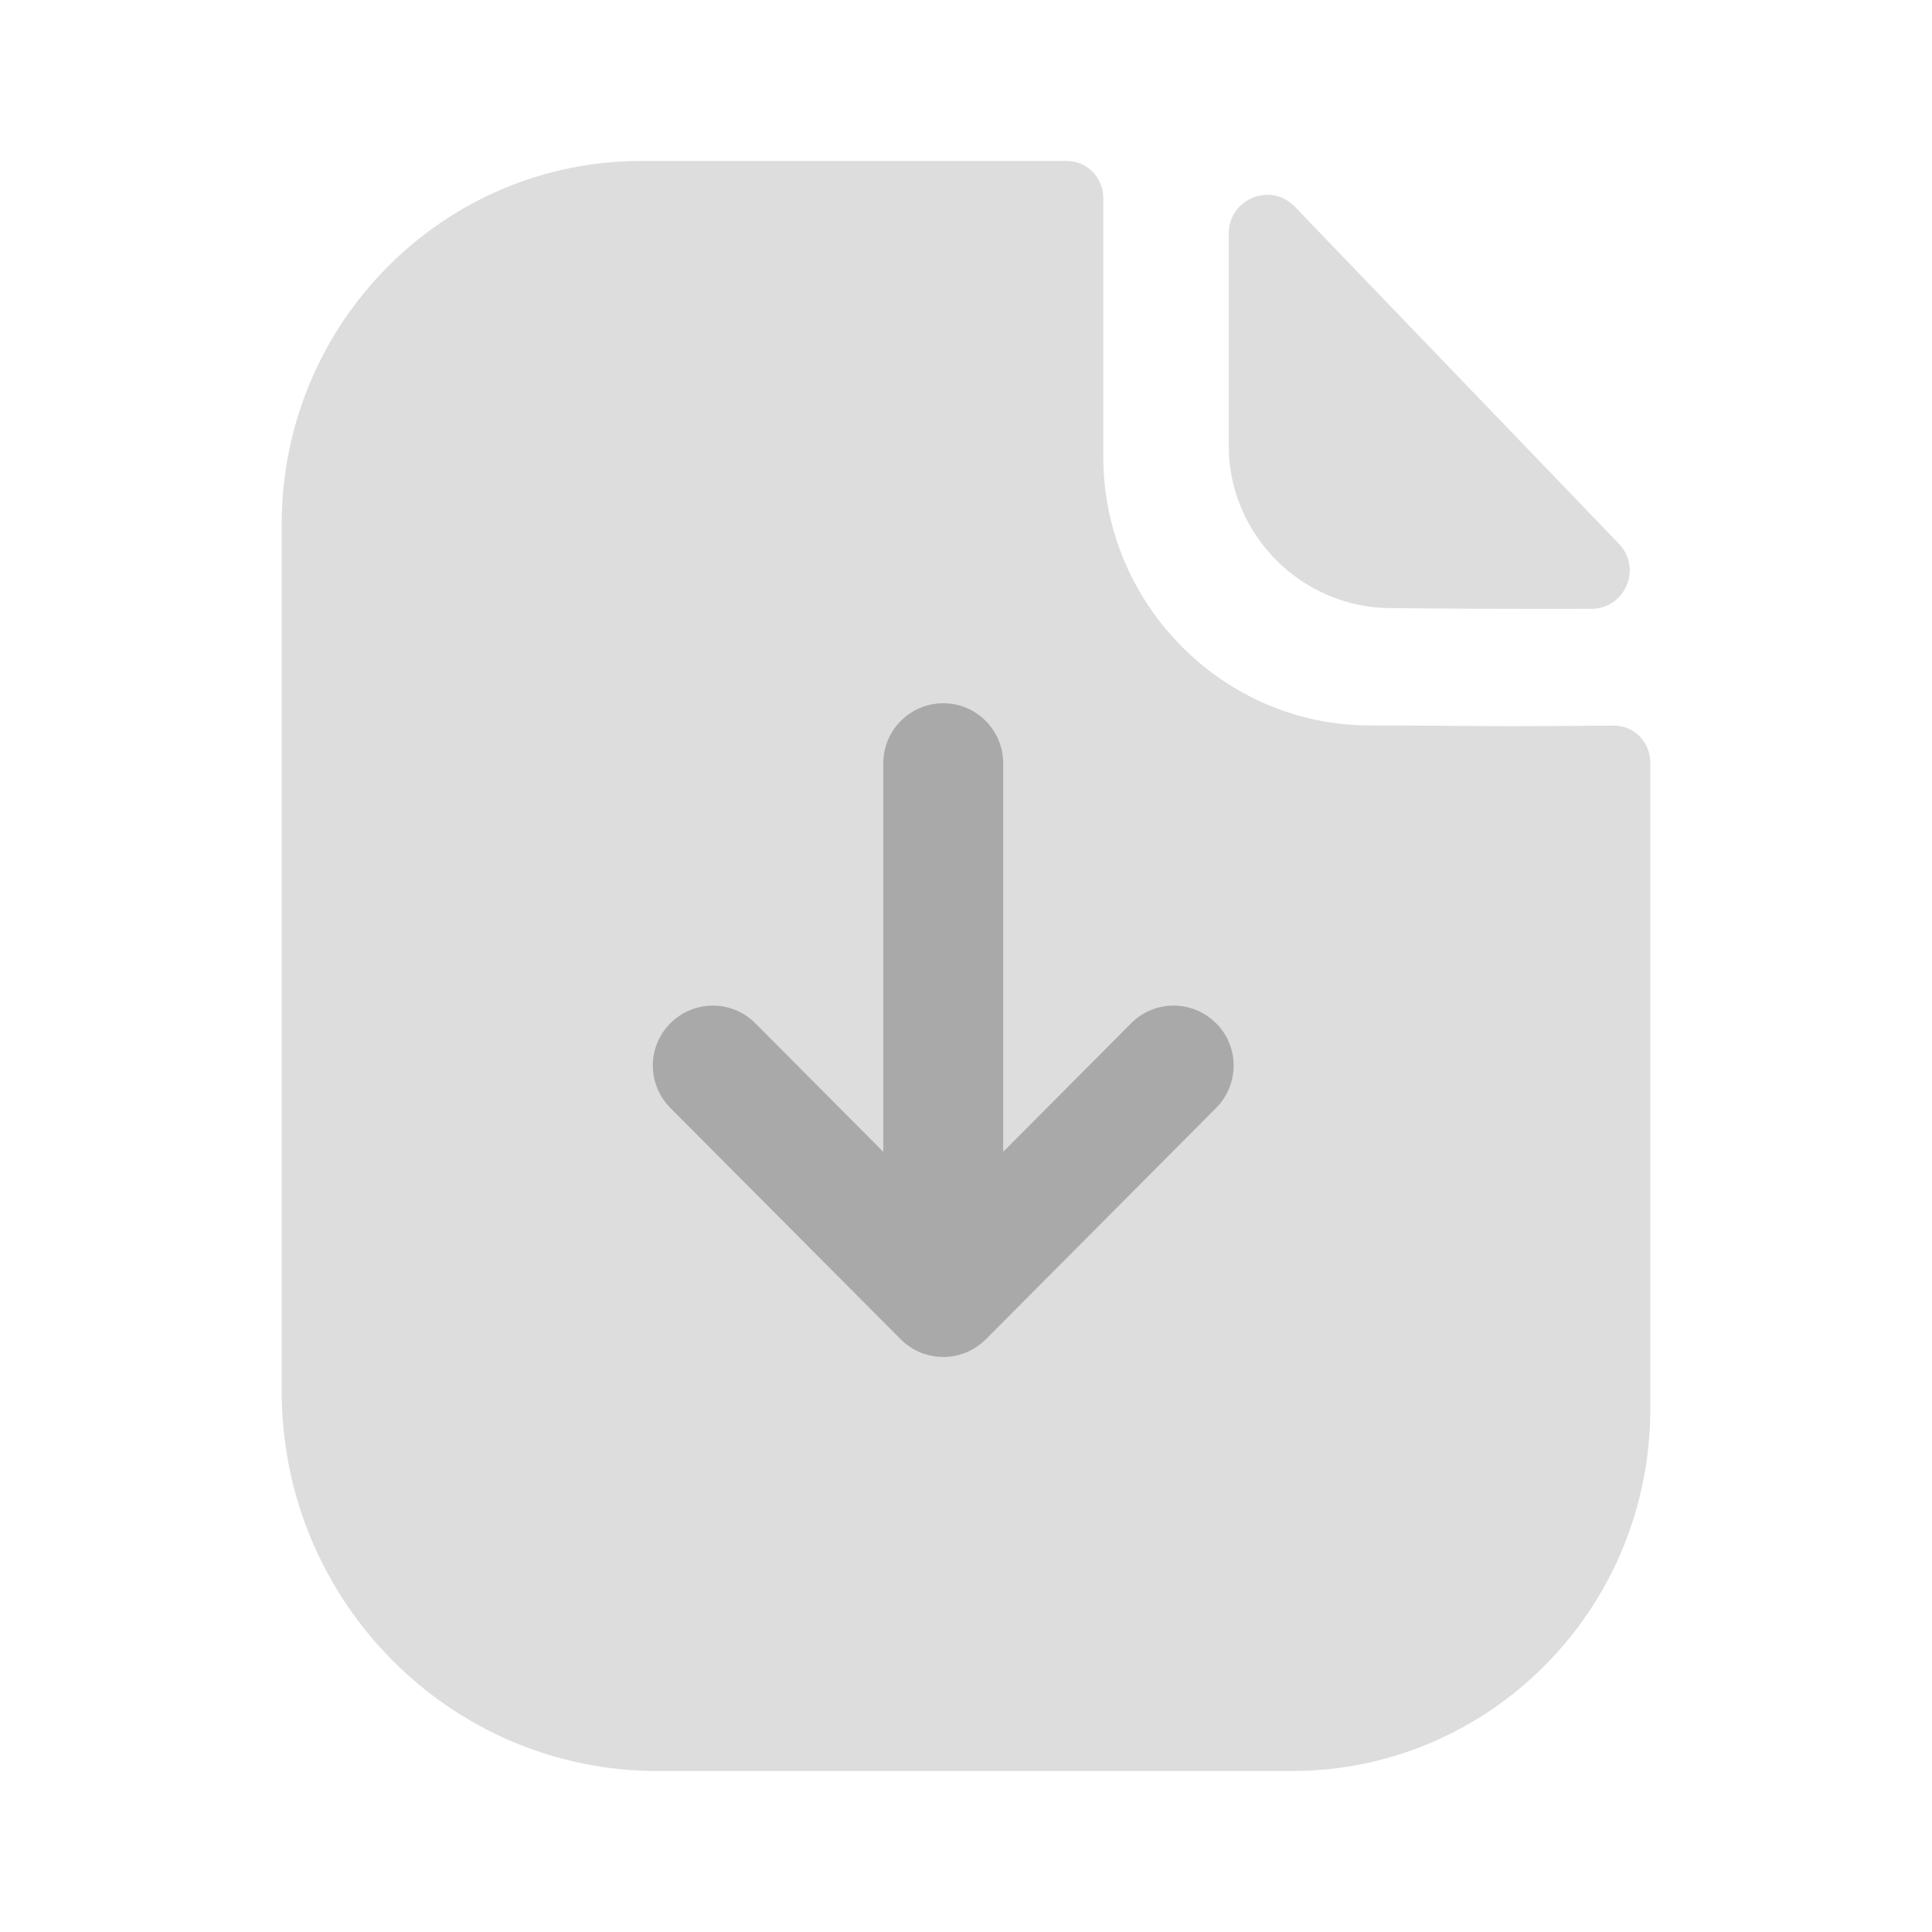
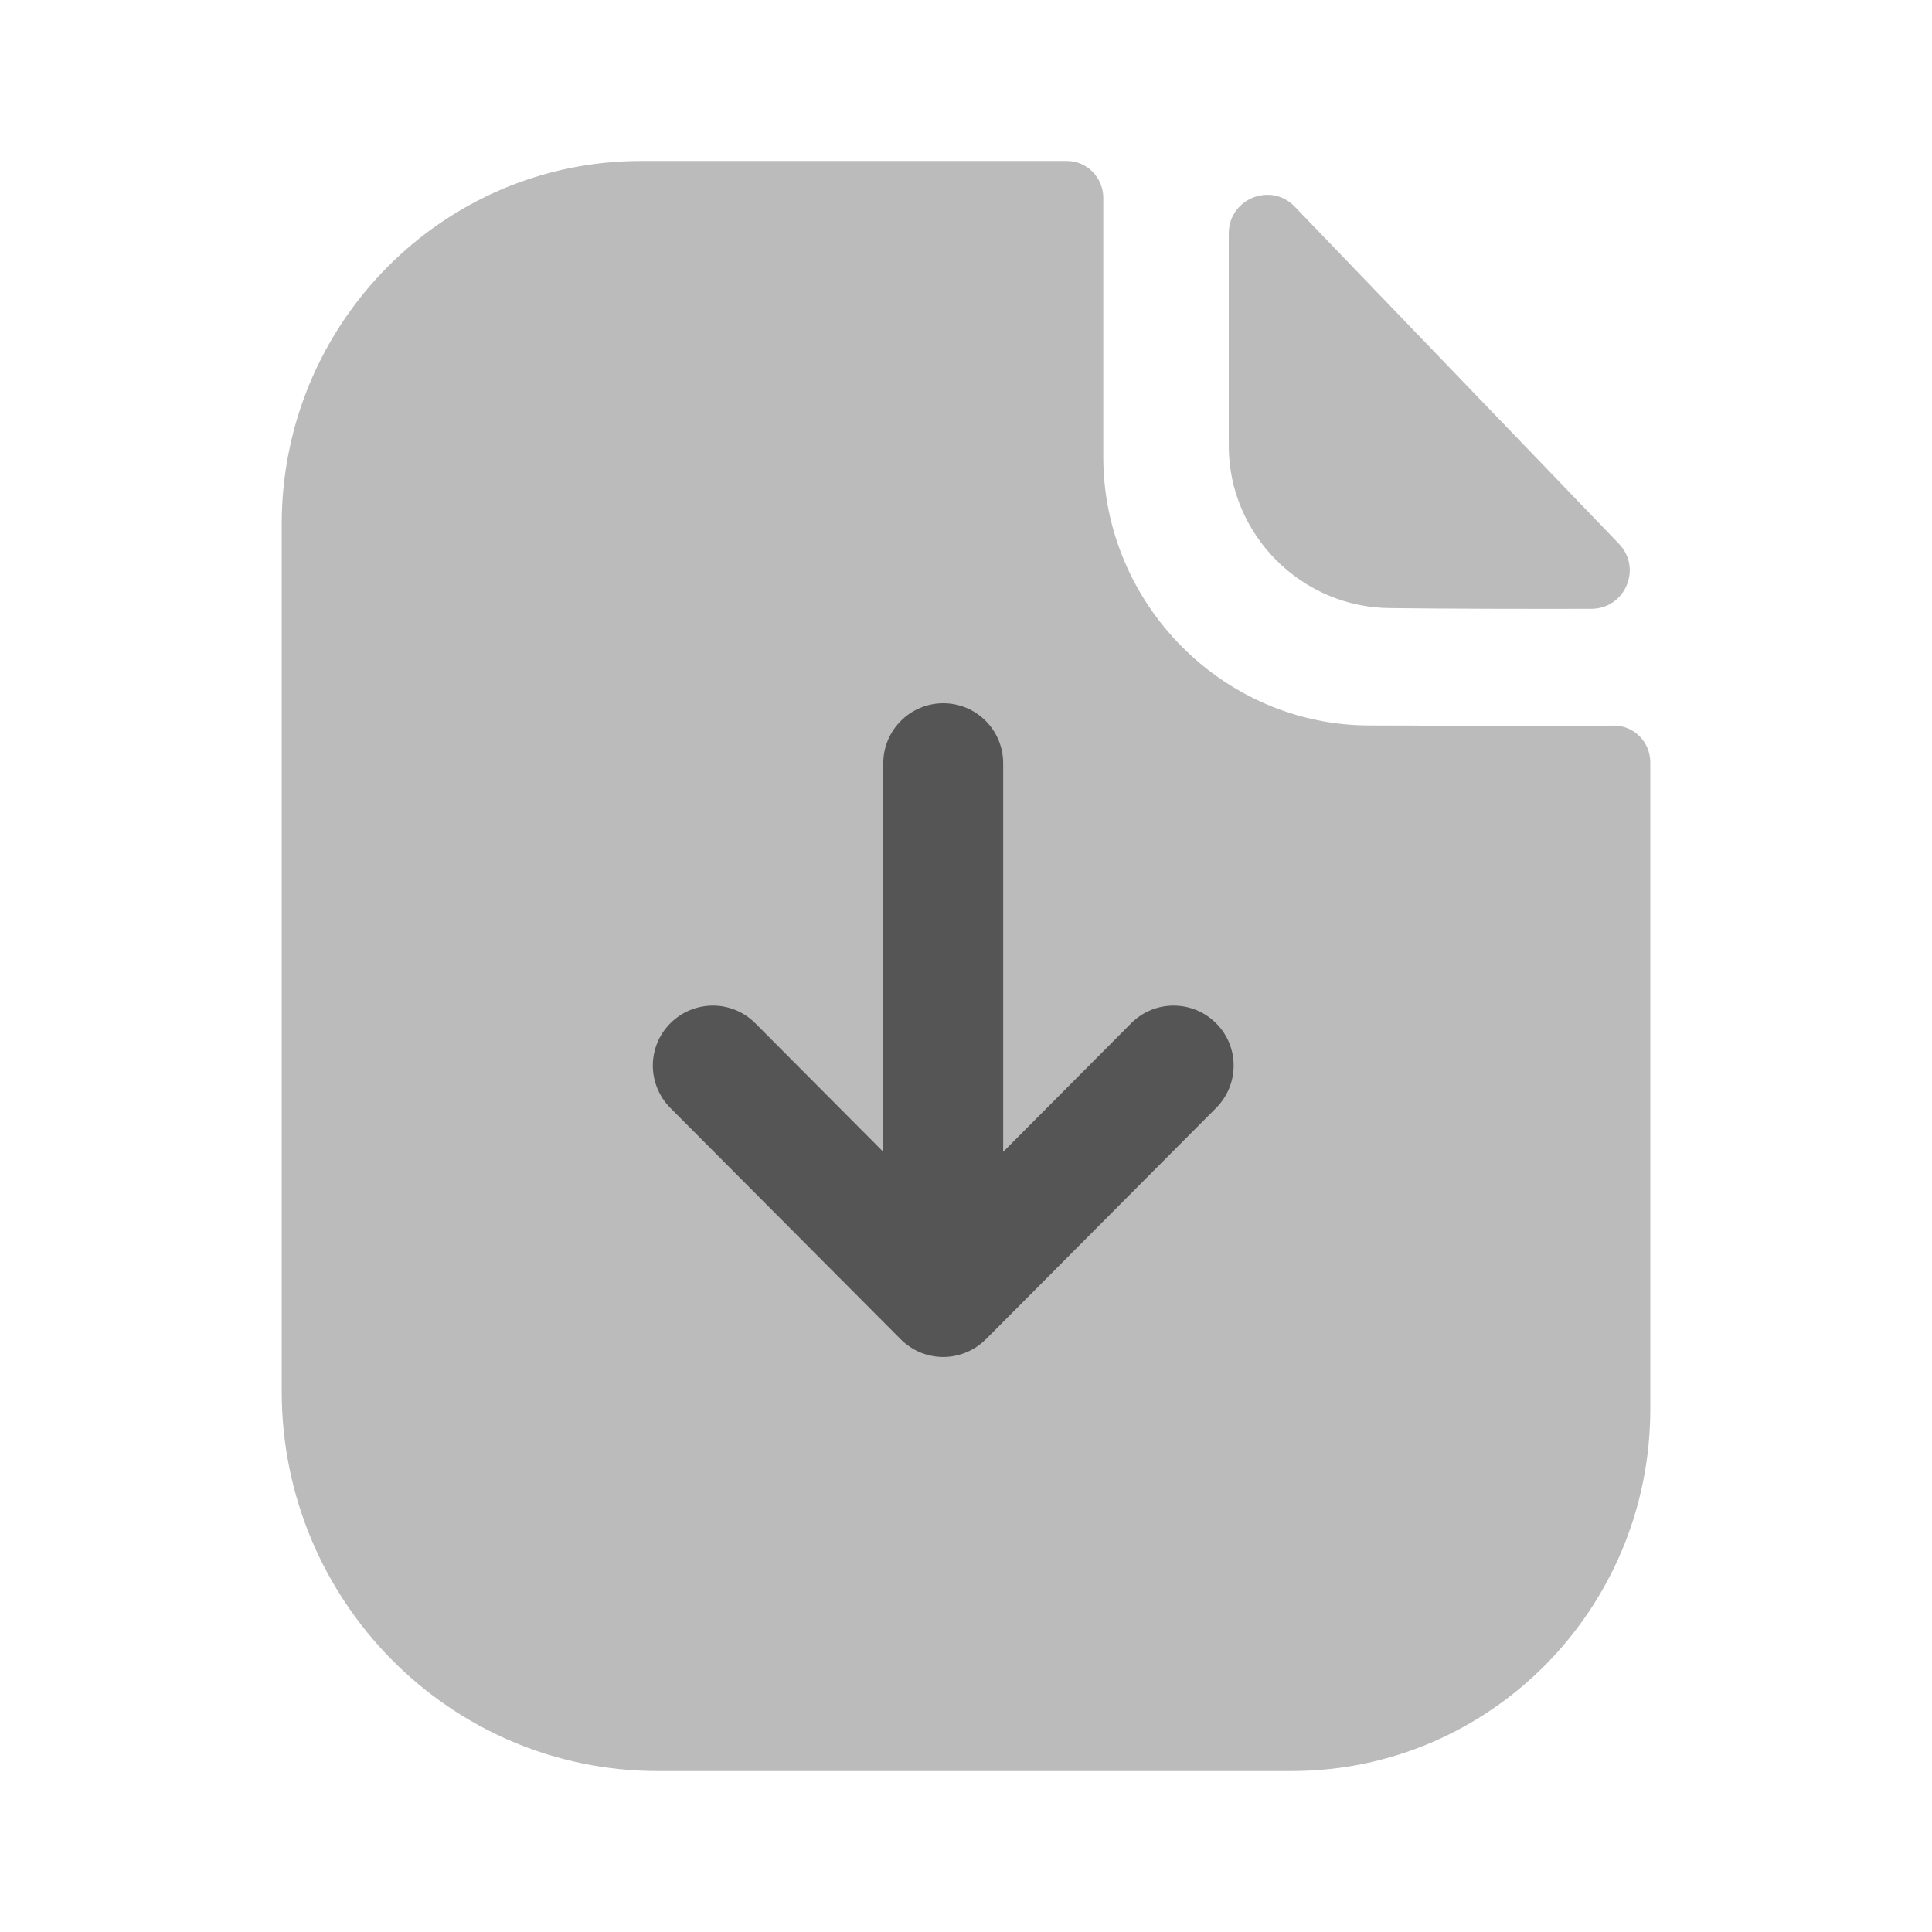
<svg xmlns="http://www.w3.org/2000/svg" width="16" height="16" viewBox="0 0 16 16" fill="none">
-   <path opacity="0.4" d="M12.539 6.014C12.238 6.014 11.84 6.008 11.343 6.008C10.133 6.008 9.137 5.005 9.137 3.784V1.639C9.137 1.471 9.002 1.333 8.835 1.333H5.31C3.664 1.333 2.333 2.684 2.333 4.34V11.523C2.333 13.259 3.728 14.667 5.447 14.667H10.697C12.338 14.667 13.667 13.325 13.667 11.668V6.314C13.667 6.145 13.532 6.008 13.364 6.009C13.083 6.011 12.745 6.014 12.539 6.014Z" fill="#A9A9A9" />
-   <path opacity="0.4" d="M10.723 1.712C10.524 1.504 10.176 1.647 10.176 1.934V3.692C10.176 4.43 10.782 5.036 11.52 5.036C11.985 5.042 12.63 5.043 13.178 5.042C13.459 5.041 13.602 4.706 13.407 4.503C12.704 3.772 11.444 2.461 10.723 1.712Z" fill="#A9A9A9" />
-   <path d="M10.07 8.473C9.876 8.28 9.562 8.279 9.368 8.474L8.308 9.539V6.321C8.308 6.047 8.086 5.824 7.812 5.824C7.538 5.824 7.315 6.047 7.315 6.321V9.539L6.255 8.474C6.061 8.279 5.747 8.28 5.553 8.473C5.358 8.666 5.358 8.98 5.551 9.175L7.46 11.092H7.46C7.506 11.138 7.56 11.174 7.62 11.2C7.68 11.224 7.746 11.238 7.812 11.238C7.878 11.238 7.944 11.224 8.004 11.199C8.063 11.174 8.117 11.138 8.162 11.093L8.164 11.092L10.072 9.175C10.265 8.98 10.265 8.666 10.07 8.473Z" fill="#A9A9A9" />
+   <path opacity="0.4" d="M12.539 6.014C12.238 6.014 11.84 6.008 11.343 6.008C10.133 6.008 9.137 5.005 9.137 3.784V1.639C9.137 1.471 9.002 1.333 8.835 1.333H5.31C3.664 1.333 2.333 2.684 2.333 4.34V11.523C2.333 13.259 3.728 14.667 5.447 14.667H10.697C12.338 14.667 13.667 13.325 13.667 11.668V6.314C13.667 6.145 13.532 6.008 13.364 6.009C13.083 6.011 12.745 6.014 12.539 6.014Z" fill="#555555" />
+   <path opacity="0.4" d="M10.723 1.712C10.524 1.504 10.176 1.647 10.176 1.934V3.692C10.176 4.43 10.782 5.036 11.52 5.036C11.985 5.042 12.63 5.043 13.178 5.042C13.459 5.041 13.602 4.706 13.407 4.503C12.704 3.772 11.444 2.461 10.723 1.712Z" fill="#555555" />
+   <path d="M10.07 8.473C9.876 8.28 9.562 8.279 9.368 8.474L8.308 9.539V6.321C8.308 6.047 8.086 5.824 7.812 5.824C7.538 5.824 7.315 6.047 7.315 6.321V9.539L6.255 8.474C6.061 8.279 5.747 8.28 5.553 8.473C5.358 8.666 5.358 8.98 5.551 9.175L7.46 11.092H7.46C7.506 11.138 7.56 11.174 7.62 11.2C7.68 11.224 7.746 11.238 7.812 11.238C7.878 11.238 7.944 11.224 8.004 11.199C8.063 11.174 8.117 11.138 8.162 11.093L8.164 11.092L10.072 9.175C10.265 8.98 10.265 8.666 10.07 8.473Z" fill="#555555" />
</svg>
